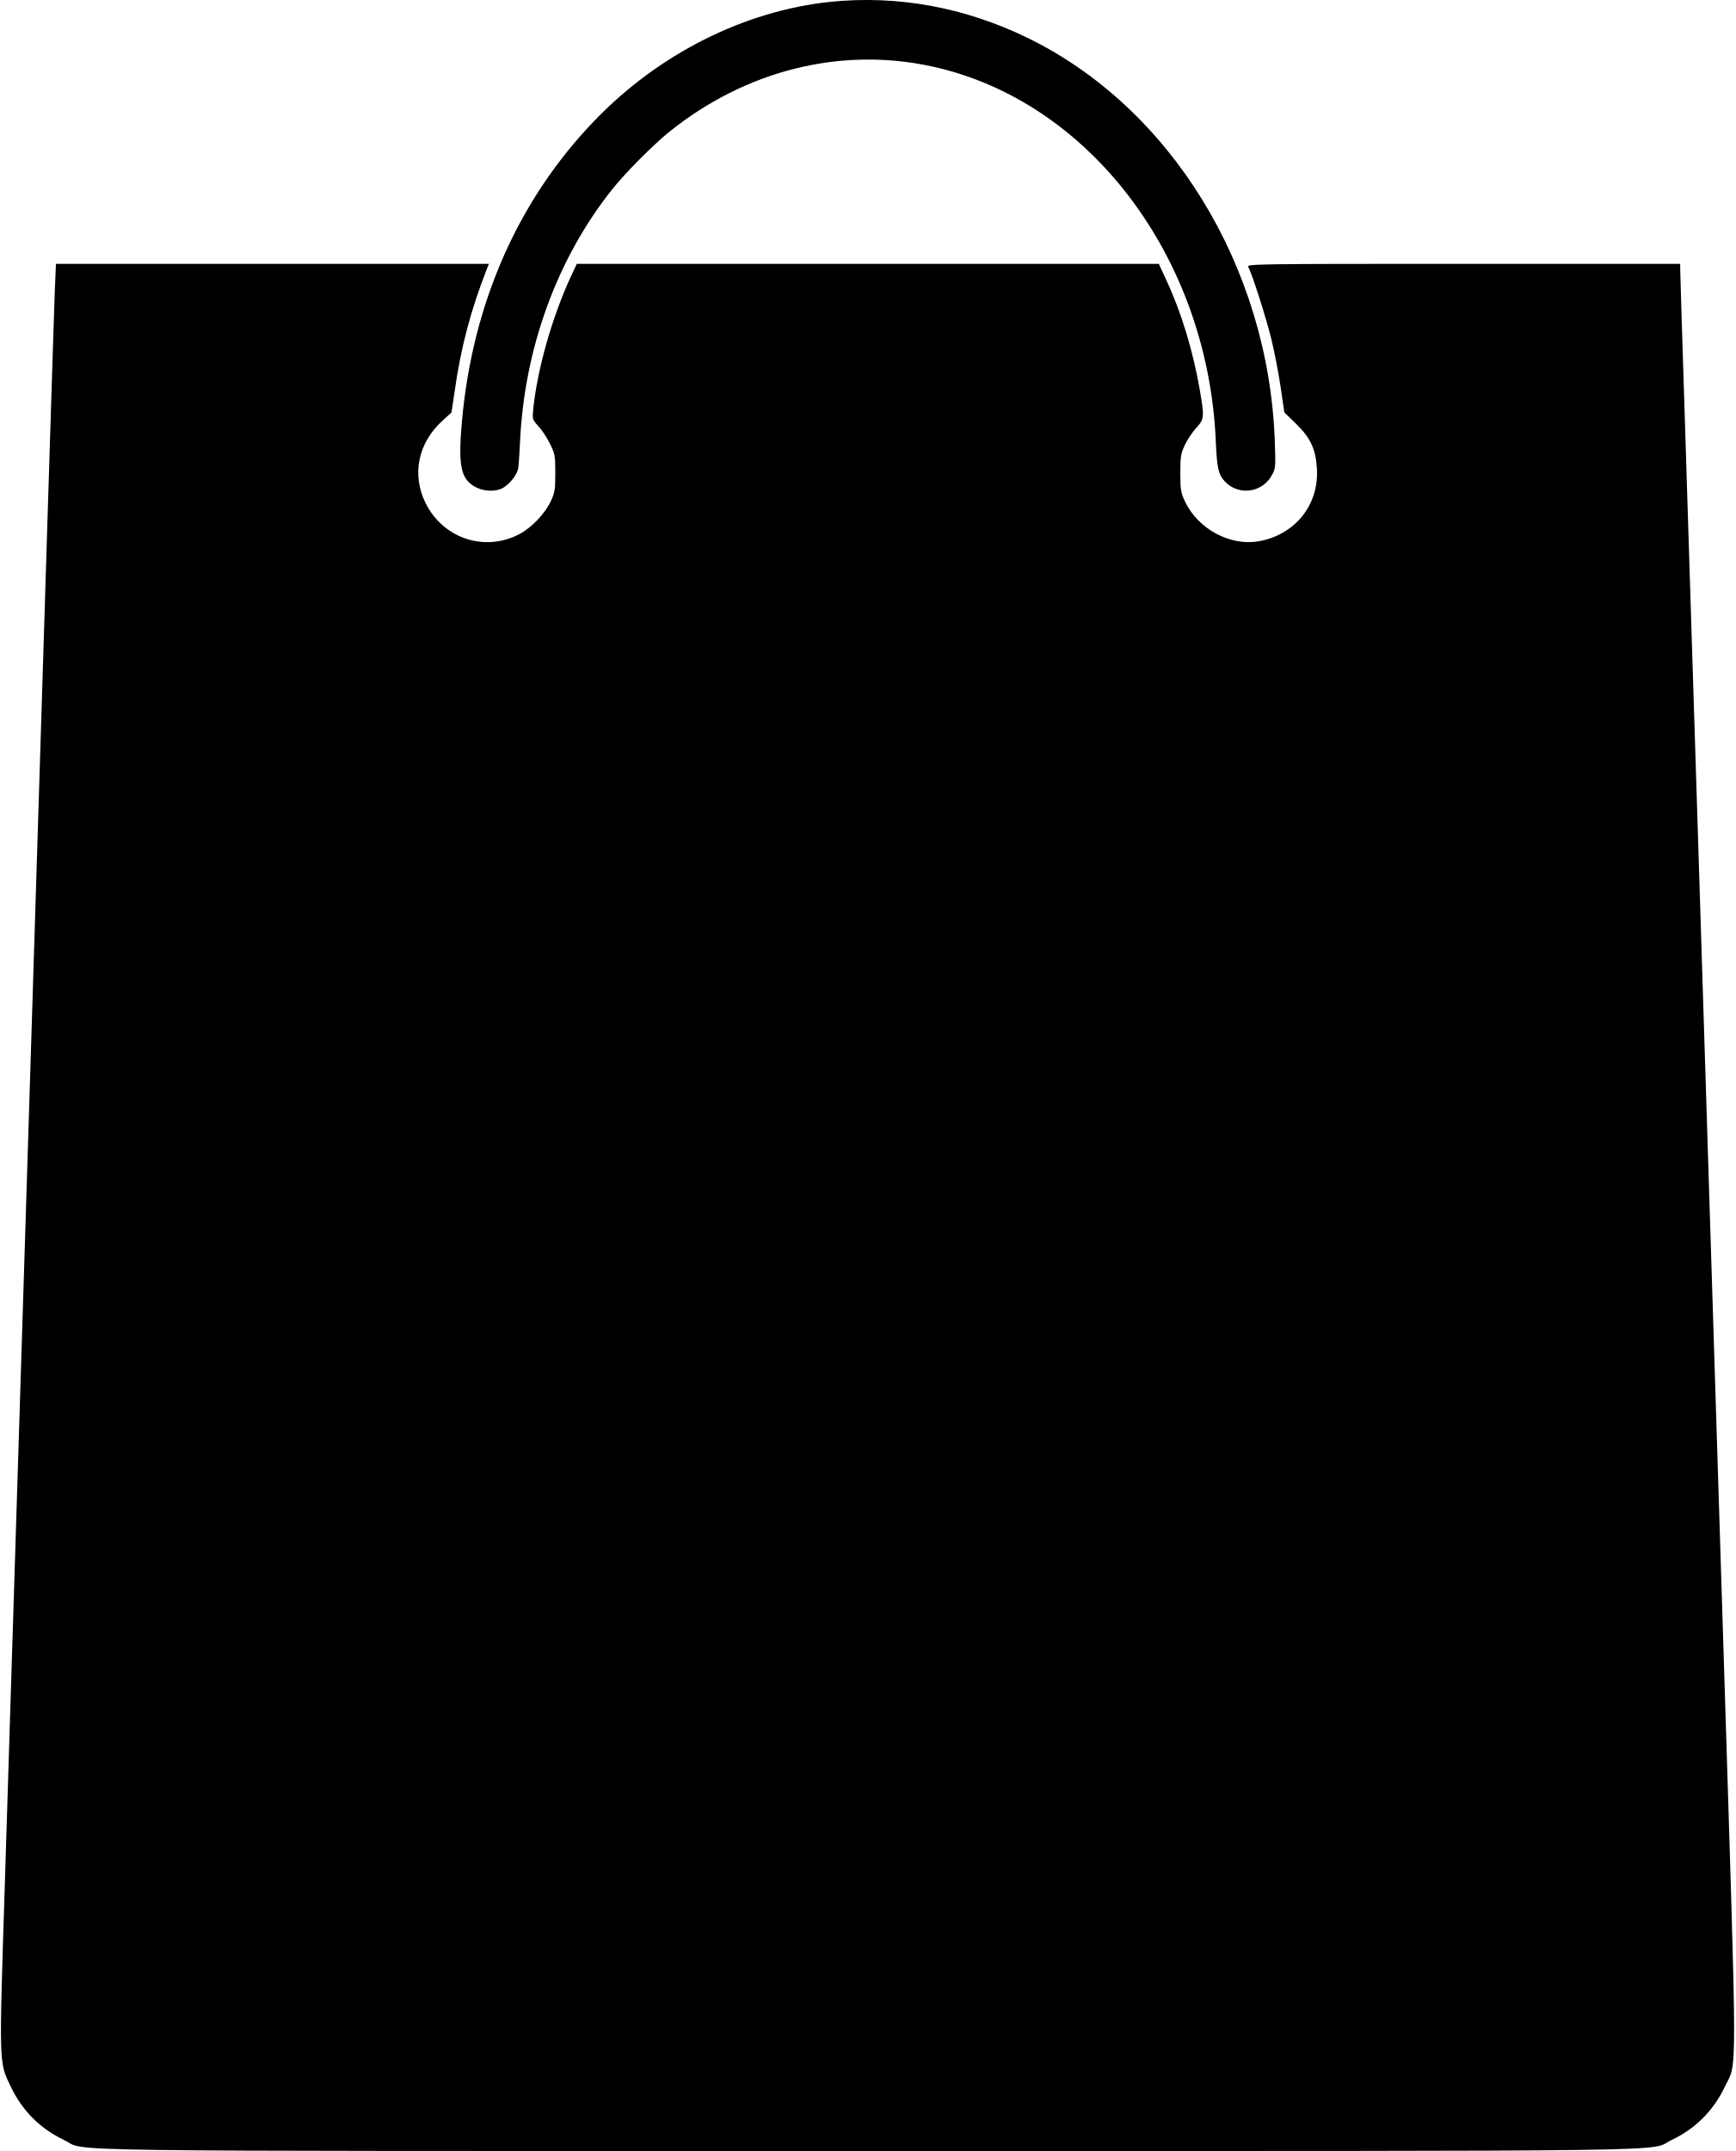
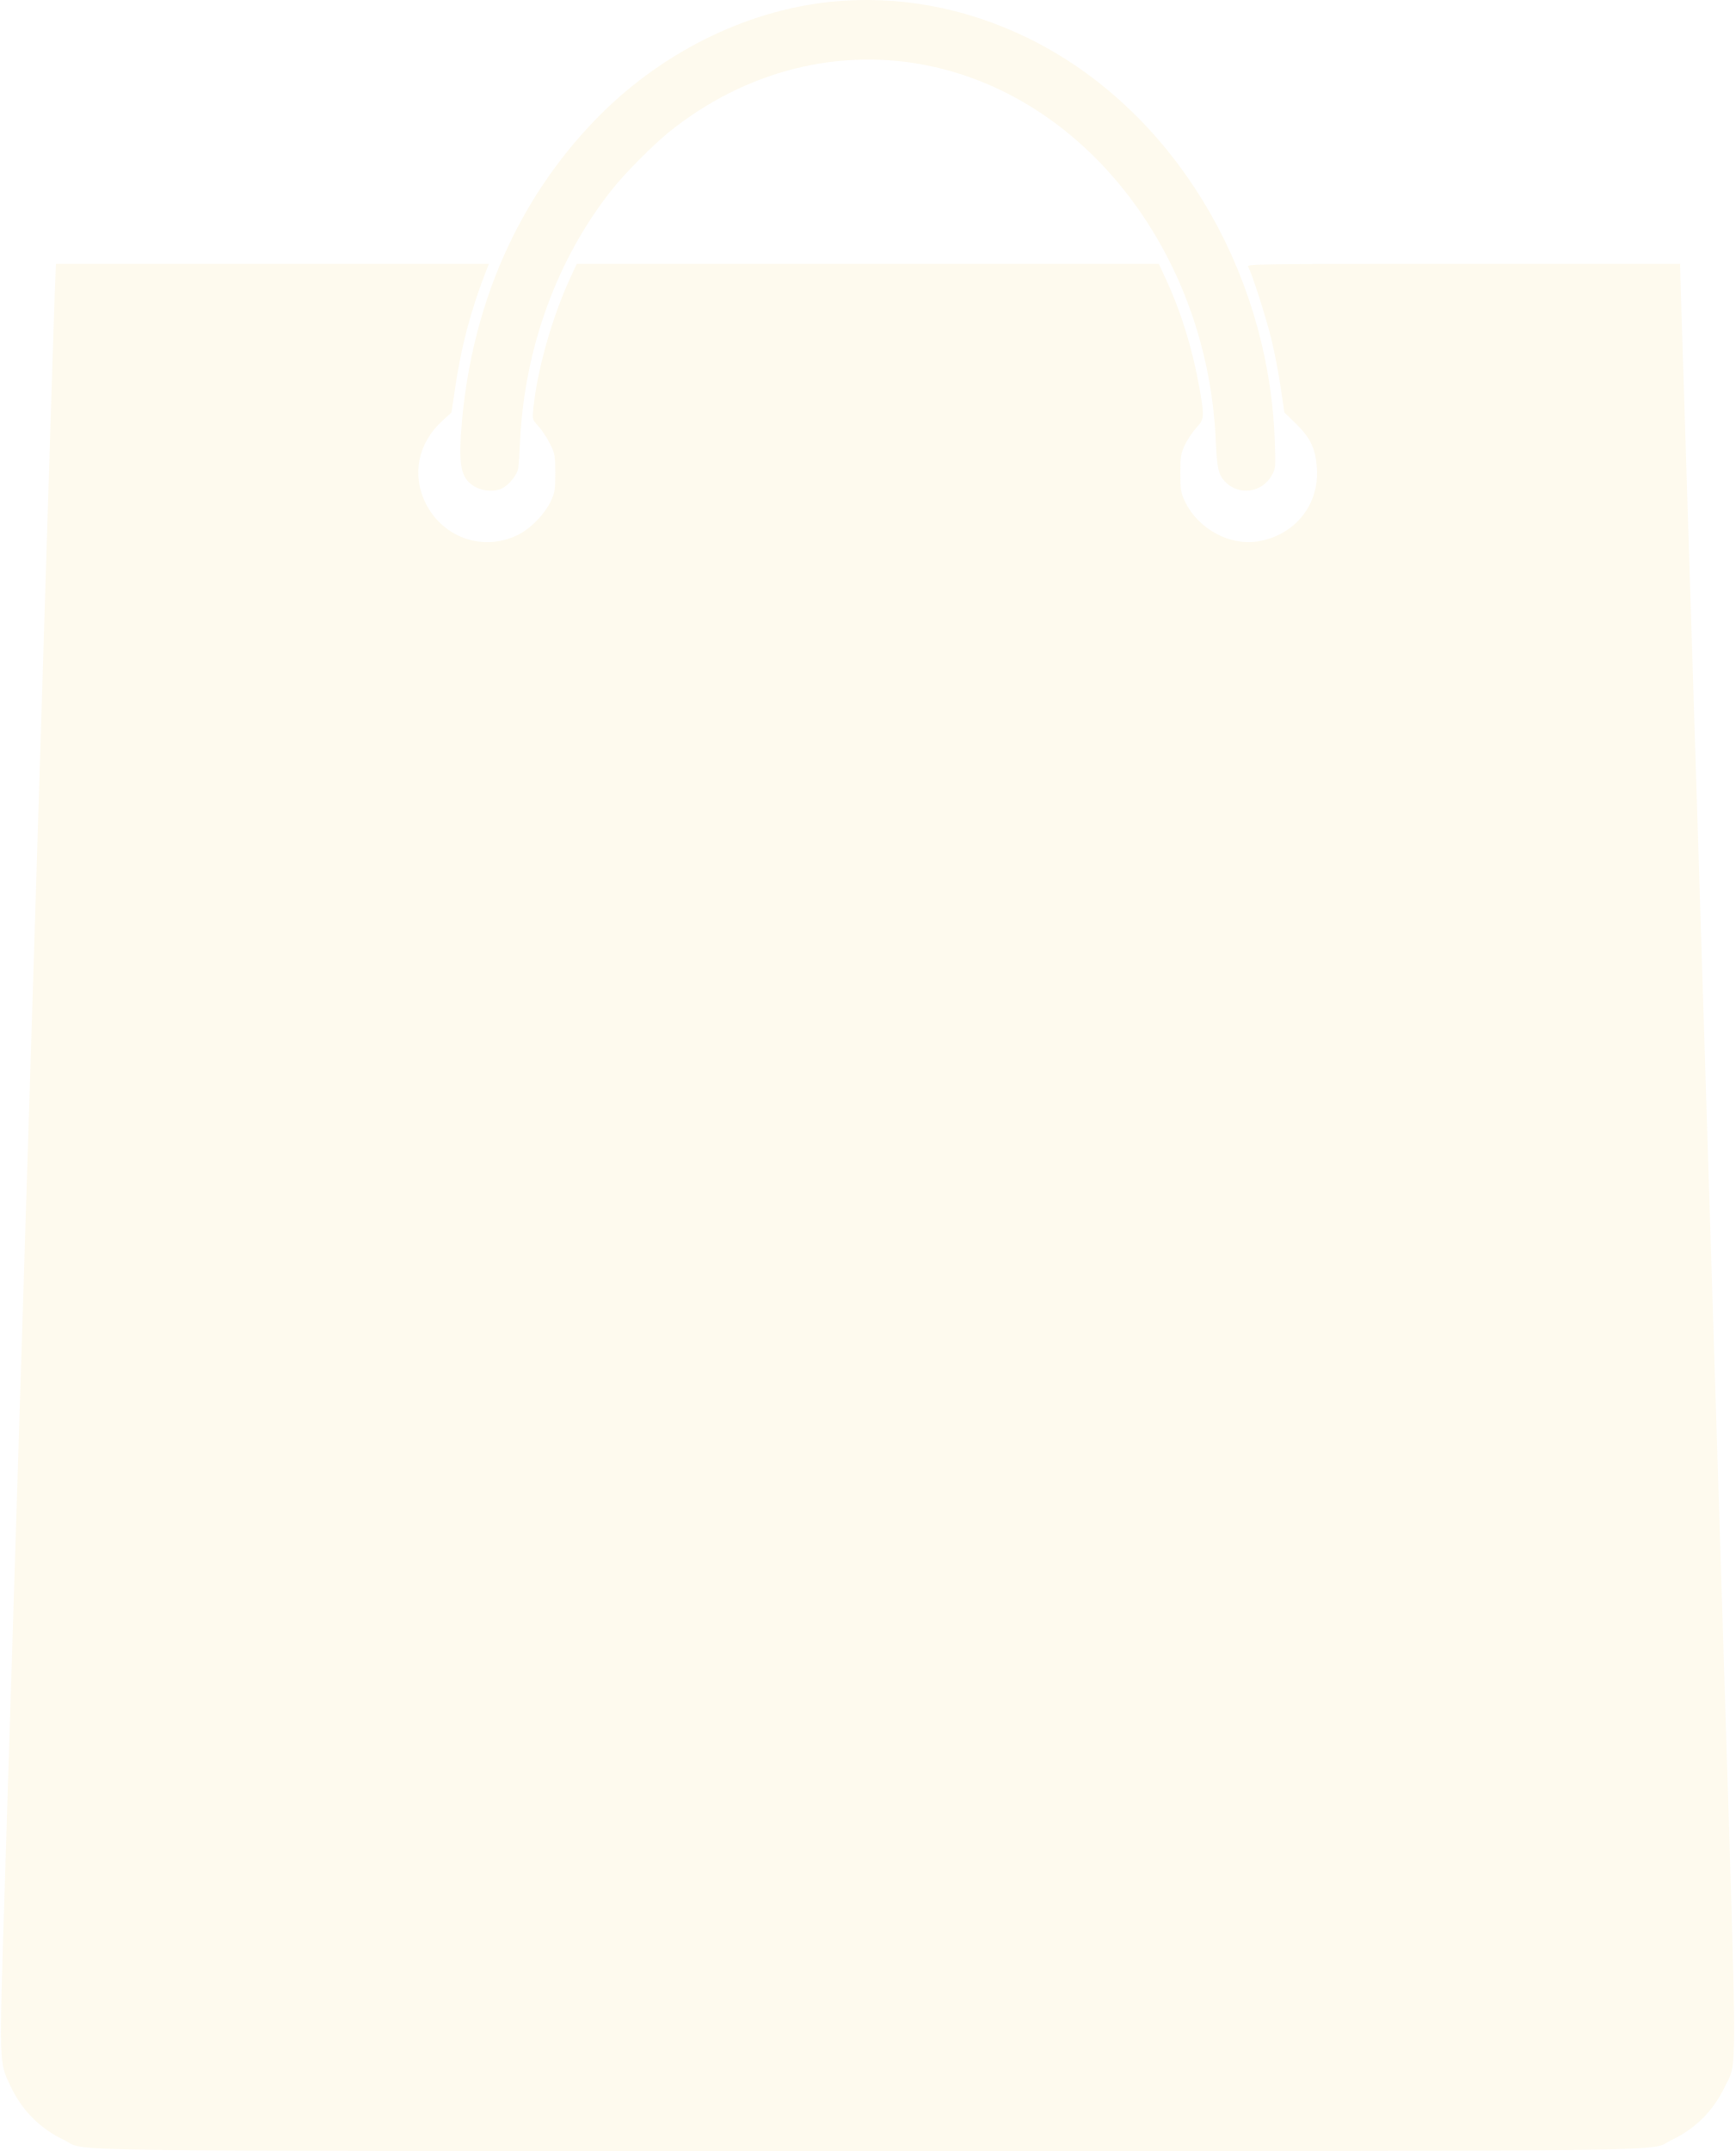
<svg xmlns="http://www.w3.org/2000/svg" version="1.0" width="1033pt" height="1280pt" viewBox="0 0 1033 1280" preserveAspectRatio="xMidYMid meet">
-   <g transform="translate(0,1280) scale(0.1,-0.1)" fill="#000000" stroke="none">
+   <g transform="translate(0,1280) scale(0.1,-0.1)" fill="#fdf6e2" fill-opacity="0.6" stroke="none">
    <path d="M4941 12789 c-512 -54 -1019 -309 -1401 -705 -455 -472 -726 -1085 -790 -1784 -24 -268 -9 -346 74 -395 49 -29 121 -33 165 -11 42 22 89 81 95 118 3 18 8 89 11 158 26 560 222 1094 550 1505 75 95 243 263 335 338 457 368 1021 510 1565 392 938 -203 1644 -1135 1691 -2230 7 -158 15 -198 53 -239 80 -87 222 -70 280 35 23 41 24 46 18 208 -38 1035 -619 1981 -1472 2396 -374 182 -775 255 -1174 214z" />
    <path d="M326 11063 c-4 -93 -65 -2040 -136 -4328 -72 -2288 -144 -4601 -161 -5140 -35 -1100 -36 -1062 35 -1212 69 -144 175 -250 318 -318 147 -70 -266 -65 4783 -65 5049 0 4636 -5 4783 65 143 68 249 174 318 318 74 156 74 -40 -5 2497 -39 1246 -103 3268 -141 4495 -39 1227 -81 2583 -95 3015 -14 432 -25 797 -25 813 l0 27 -1290 0 c-1251 0 -1290 -1 -1281 -18 24 -44 105 -298 137 -427 19 -77 44 -207 56 -289 l22 -150 72 -70 c86 -85 115 -150 122 -267 12 -215 -131 -392 -347 -430 -170 -30 -362 74 -439 238 -24 52 -27 69 -27 168 0 98 3 116 27 167 14 31 45 76 67 101 49 53 50 64 21 231 -39 226 -109 457 -197 646 l-46 100 -1732 0 -1732 0 -36 -77 c-111 -240 -198 -547 -223 -784 -6 -65 -6 -65 30 -105 20 -21 51 -68 69 -104 30 -61 32 -71 32 -175 0 -99 -3 -116 -27 -168 -35 -74 -113 -156 -186 -195 -206 -109 -454 -27 -559 184 -84 171 -45 359 102 492 l52 47 18 120 c37 265 96 488 194 738 l11 27 -1289 0 -1288 0 -7 -167z" />
  </g>
</svg>
